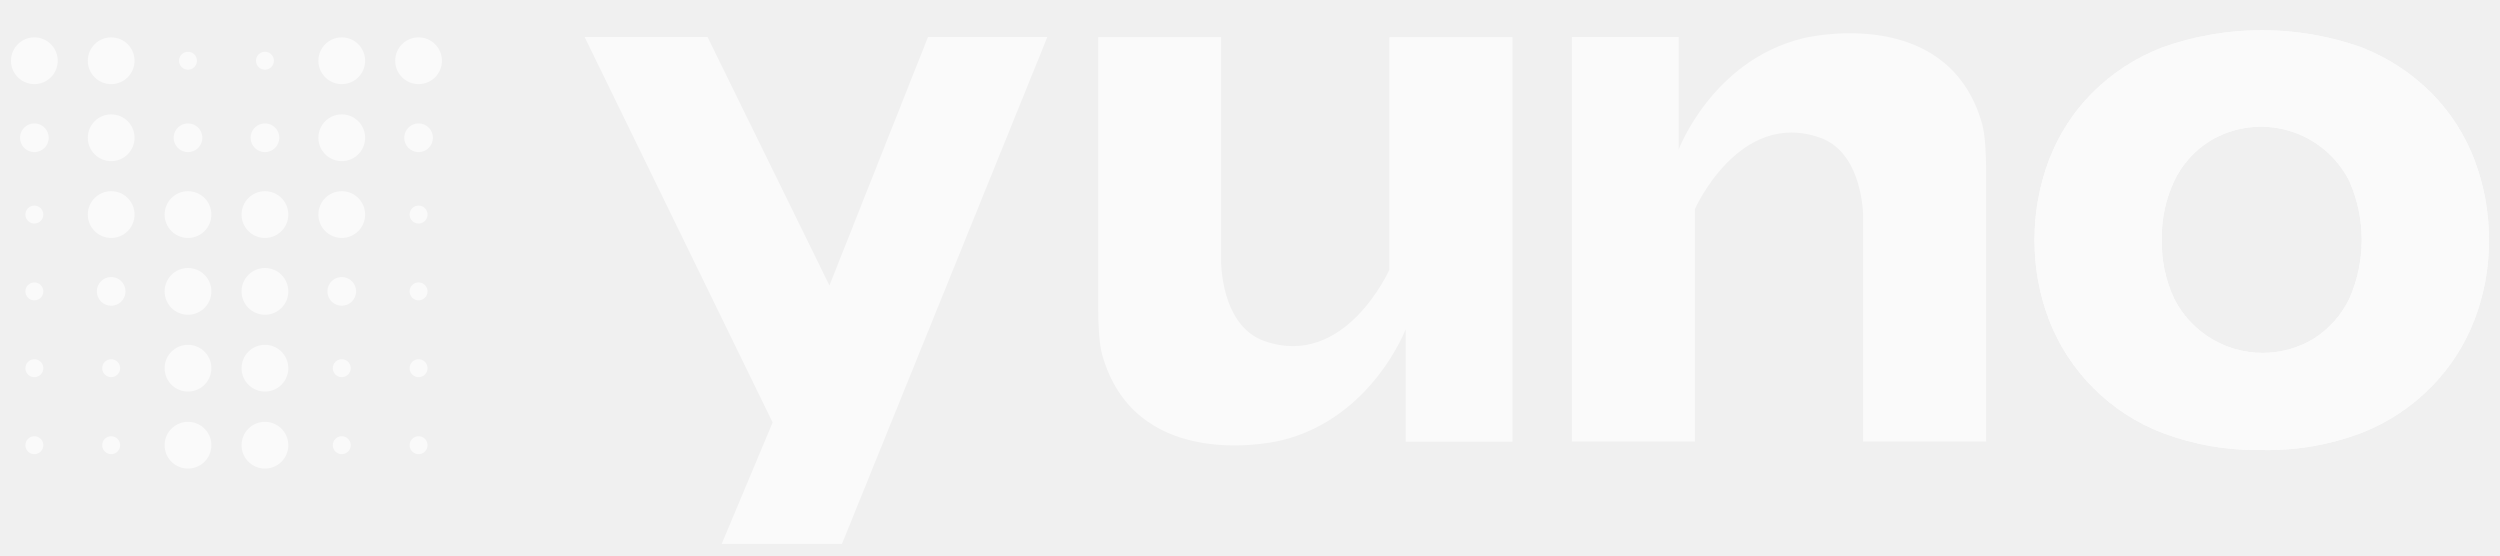
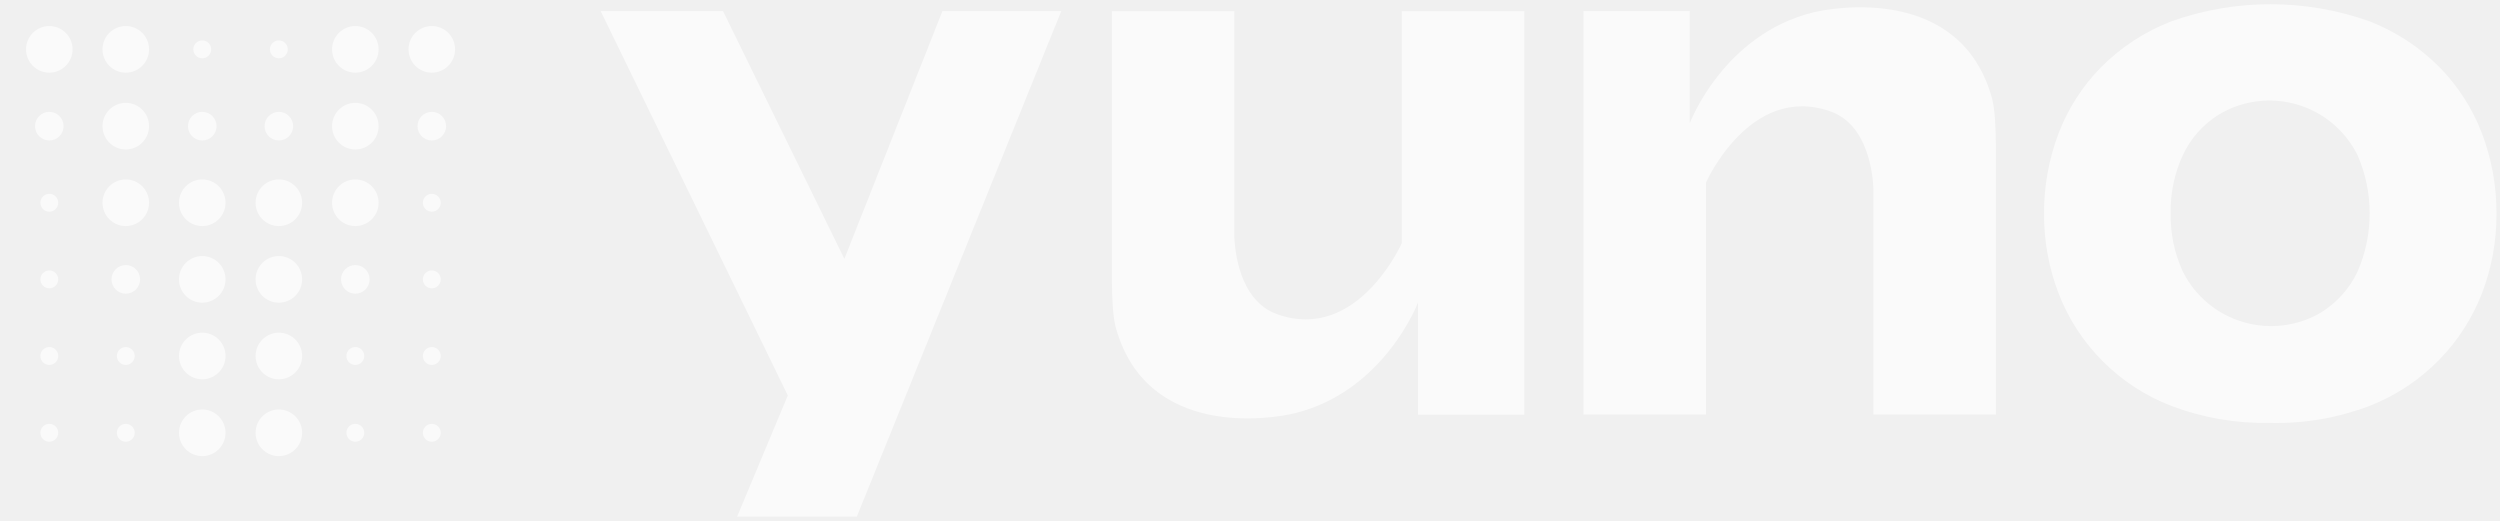
- <svg xmlns="http://www.w3.org/2000/svg" width="90" height="20" viewBox="857.2 535.5 686.9 152.2" fill="none">
-   <path d="M 866.641 545.547 C 863.094 545.547 860.219 548.422 860.219 551.969 C 860.219 555.516 863.094 558.391 866.641 558.391 C 870.188 558.391 873.062 555.516 873.062 551.969 C 873.062 548.422 870.188 545.547 866.641 545.547 " fill="#FAFAFA" />
-   <path d="M 887.746 545.547 C 884.199 545.547 881.324 548.422 881.324 551.969 C 881.324 555.516 884.199 558.391 887.746 558.391 C 891.293 558.391 894.168 555.516 894.168 551.969 C 894.168 548.422 891.293 545.547 887.746 545.547 " fill="#FAFAFA" />
-   <path d="M 908.852 554.434 C 910.211 554.434 911.316 553.328 911.316 551.969 C 911.316 550.609 910.211 549.508 908.852 549.508 C 907.492 549.508 906.391 550.609 906.391 551.969 C 906.391 553.328 907.492 554.434 908.852 554.434 " fill="#FAFAFA" />
-   <path d="M 866.641 569.188 C 864.465 569.188 862.699 570.949 862.699 573.129 C 862.699 575.305 864.465 577.07 866.641 577.07 C 868.816 577.07 870.582 575.305 870.582 573.129 C 870.582 570.949 868.816 569.188 866.641 569.188 " fill="#FAFAFA" />
-   <path d="M 887.746 566.703 C 884.199 566.703 881.324 569.578 881.324 573.129 C 881.324 576.676 884.199 579.551 887.746 579.551 C 891.293 579.551 894.168 576.676 894.168 573.129 C 894.168 569.578 891.293 566.703 887.746 566.703 " fill="#FAFAFA" />
-   <path d="M 908.852 577.07 C 911.031 577.07 912.797 575.305 912.797 573.129 C 912.797 570.949 911.031 569.188 908.852 569.188 C 906.676 569.188 904.91 570.949 904.91 573.129 C 904.91 575.305 906.676 577.07 908.852 577.07 " fill="#FAFAFA" />
-   <path d="M 866.641 591.766 C 865.281 591.766 864.176 592.871 864.176 594.23 C 864.176 595.59 865.281 596.695 866.641 596.695 C 868 596.695 869.105 595.59 869.105 594.23 C 869.105 592.871 868 591.766 866.641 591.766 " fill="#FAFAFA" />
-   <path d="M 887.746 587.809 C 884.199 587.809 881.324 590.684 881.324 594.23 C 881.324 597.777 884.199 600.652 887.746 600.652 C 891.293 600.652 894.168 597.777 894.168 594.23 C 894.168 590.684 891.293 587.809 887.746 587.809 " fill="#FAFAFA" />
-   <path d="M 908.852 587.809 C 905.305 587.809 902.43 590.684 902.43 594.23 C 902.43 597.777 905.305 600.652 908.852 600.652 C 912.398 600.652 915.277 597.777 915.277 594.23 C 915.277 590.684 912.398 587.809 908.852 587.809 " fill="#FAFAFA" />
-   <path d="M 929.996 554.434 C 931.355 554.434 932.457 553.328 932.457 551.969 C 932.457 550.609 931.355 549.504 929.996 549.504 C 928.637 549.504 927.531 550.609 927.531 551.969 C 927.531 553.328 928.637 554.434 929.996 554.434 " fill="#FAFAFA" />
-   <path d="M 951.102 545.547 C 947.555 545.547 944.68 548.422 944.68 551.969 C 944.68 555.516 947.555 558.391 951.102 558.391 C 954.648 558.391 957.523 555.516 957.523 551.969 C 957.523 548.422 954.648 545.547 951.102 545.547 " fill="#FAFAFA" />
-   <path d="M 972.207 545.547 C 968.66 545.547 965.785 548.422 965.785 551.969 C 965.785 555.516 968.66 558.391 972.207 558.391 C 975.754 558.391 978.629 555.516 978.629 551.969 C 978.629 548.422 975.754 545.547 972.207 545.547 " fill="#FAFAFA" />
-   <path d="M 929.996 577.07 C 932.172 577.07 933.938 575.305 933.938 573.129 C 933.938 570.949 932.172 569.184 929.996 569.184 C 927.816 569.184 926.055 570.949 926.055 573.129 C 926.055 575.305 927.816 577.07 929.996 577.07 " fill="#FAFAFA" />
-   <path d="M 951.102 566.703 C 947.555 566.703 944.68 569.582 944.68 573.129 C 944.68 576.676 947.555 579.551 951.102 579.551 C 954.648 579.551 957.523 576.676 957.523 573.129 C 957.523 569.582 954.648 566.703 951.102 566.703 " fill="#FAFAFA" />
-   <path d="M 972.207 569.188 C 970.031 569.188 968.266 570.949 968.266 573.129 C 968.266 575.305 970.031 577.07 972.207 577.07 C 974.383 577.07 976.148 575.305 976.148 573.129 C 976.148 570.949 974.383 569.188 972.207 569.188 " fill="#FAFAFA" />
-   <path d="M 951.102 587.809 C 947.555 587.809 944.68 590.684 944.68 594.23 C 944.68 597.777 947.555 600.652 951.102 600.652 C 954.648 600.652 957.523 597.777 957.523 594.23 C 957.523 590.684 954.648 587.809 951.102 587.809 " fill="#FAFAFA" />
-   <path d="M 972.207 591.766 C 970.848 591.766 969.742 592.871 969.742 594.23 C 969.742 595.59 970.848 596.695 972.207 596.695 C 973.566 596.695 974.672 595.59 974.672 594.23 C 974.672 592.871 973.566 591.766 972.207 591.766 " fill="#FAFAFA" />
-   <path d="M 929.996 587.809 C 926.449 587.809 923.57 590.684 923.57 594.23 C 923.57 597.777 926.449 600.652 929.996 600.652 C 933.543 600.652 936.418 597.777 936.418 594.23 C 936.418 590.684 933.543 587.809 929.996 587.809 " fill="#FAFAFA" />
-   <path d="M 866.641 612.875 C 865.281 612.875 864.176 613.977 864.176 615.336 C 864.176 616.695 865.281 617.801 866.641 617.801 C 868 617.801 869.105 616.695 869.105 615.336 C 869.105 613.977 868 612.875 866.641 612.875 " fill="#FAFAFA" />
-   <path d="M 887.746 611.395 C 885.57 611.395 883.805 613.16 883.805 615.336 C 883.805 617.516 885.57 619.277 887.746 619.277 C 889.926 619.277 891.688 617.516 891.688 615.336 C 891.688 613.16 889.926 611.395 887.746 611.395 " fill="#FAFAFA" />
-   <path d="M 908.852 608.914 C 905.305 608.914 902.43 611.789 902.43 615.336 C 902.43 618.883 905.305 621.758 908.852 621.758 C 912.398 621.758 915.277 618.883 915.277 615.336 C 915.277 611.789 912.398 608.914 908.852 608.914 " fill="#FAFAFA" />
-   <path d="M 866.641 633.98 C 865.281 633.98 864.176 635.082 864.176 636.441 C 864.176 637.805 865.281 638.906 866.641 638.906 C 868 638.906 869.105 637.805 869.105 636.441 C 869.105 635.082 868 633.98 866.641 633.98 " fill="#FAFAFA" />
-   <path d="M 887.746 633.98 C 886.387 633.98 885.281 635.082 885.281 636.441 C 885.281 637.805 886.387 638.906 887.746 638.906 C 889.105 638.906 890.211 637.805 890.211 636.441 C 890.211 635.082 889.105 633.98 887.746 633.98 " fill="#FAFAFA" />
-   <path d="M 908.852 630.02 C 905.305 630.02 902.43 632.895 902.43 636.441 C 902.43 639.988 905.305 642.867 908.852 642.867 C 912.398 642.867 915.277 639.988 915.277 636.441 C 915.277 632.895 912.398 630.02 908.852 630.02 " fill="#FAFAFA" />
-   <path d="M 866.641 655.137 C 865.281 655.137 864.176 656.242 864.176 657.602 C 864.176 658.961 865.281 660.066 866.641 660.066 C 868 660.066 869.105 658.961 869.105 657.602 C 869.105 656.242 868 655.137 866.641 655.137 " fill="#FAFAFA" />
-   <path d="M 887.746 655.137 C 886.387 655.137 885.281 656.242 885.281 657.602 C 885.281 658.961 886.387 660.066 887.746 660.066 C 889.105 660.066 890.211 658.961 890.211 657.602 C 890.211 656.242 889.105 655.137 887.746 655.137 " fill="#FAFAFA" />
-   <path d="M 908.852 651.18 C 905.305 651.18 902.43 654.055 902.43 657.602 C 902.43 661.148 905.305 664.023 908.852 664.023 C 912.398 664.023 915.277 661.148 915.277 657.602 C 915.277 654.055 912.398 651.18 908.852 651.18 " fill="#FAFAFA" />
-   <path d="M 929.996 608.914 C 926.449 608.914 923.57 611.789 923.57 615.336 C 923.57 618.883 926.449 621.758 929.996 621.758 C 933.543 621.758 936.418 618.883 936.418 615.336 C 936.418 611.789 933.543 608.914 929.996 608.914 " fill="#FAFAFA" />
-   <path d="M 951.102 611.395 C 948.926 611.395 947.16 613.16 947.16 615.336 C 947.16 617.516 948.926 619.277 951.102 619.277 C 953.277 619.277 955.043 617.516 955.043 615.336 C 955.043 613.16 953.277 611.395 951.102 611.395 " fill="#FAFAFA" />
-   <path d="M 972.207 612.871 C 970.848 612.871 969.742 613.977 969.742 615.336 C 969.742 616.695 970.848 617.801 972.207 617.801 C 973.566 617.801 974.672 616.695 974.672 615.336 C 974.672 613.977 973.566 612.871 972.207 612.871 " fill="#FAFAFA" />
-   <path d="M 929.996 630.02 C 926.449 630.02 923.57 632.895 923.57 636.441 C 923.57 639.988 926.449 642.863 929.996 642.863 C 933.543 642.863 936.418 639.988 936.418 636.441 C 936.418 632.895 933.543 630.02 929.996 630.02 " fill="#FAFAFA" />
-   <path d="M 951.102 633.98 C 949.742 633.98 948.637 635.082 948.637 636.441 C 948.637 637.805 949.742 638.906 951.102 638.906 C 952.461 638.906 953.566 637.805 953.566 636.441 C 953.566 635.082 952.461 633.98 951.102 633.98 " fill="#FAFAFA" />
-   <path d="M 972.207 633.98 C 970.848 633.98 969.742 635.082 969.742 636.441 C 969.742 637.805 970.848 638.906 972.207 638.906 C 973.566 638.906 974.672 637.805 974.672 636.441 C 974.672 635.082 973.566 633.98 972.207 633.98 " fill="#FAFAFA" />
-   <path d="M 929.996 651.18 C 926.449 651.18 923.57 654.055 923.57 657.602 C 923.57 661.148 926.449 664.023 929.996 664.023 C 933.543 664.023 936.418 661.148 936.418 657.602 C 936.418 654.055 933.543 651.18 929.996 651.18 " fill="#FAFAFA" />
-   <path d="M 951.102 655.137 C 949.742 655.137 948.637 656.242 948.637 657.602 C 948.637 658.961 949.742 660.066 951.102 660.066 C 952.461 660.066 953.566 658.961 953.566 657.602 C 953.566 656.242 952.461 655.137 951.102 655.137 " fill="#FAFAFA" />
-   <path d="M 972.207 655.137 C 970.848 655.137 969.742 656.242 969.742 657.602 C 969.742 658.961 970.848 660.066 972.207 660.066 C 973.566 660.066 974.672 658.961 974.672 657.602 C 974.672 656.242 973.566 655.137 972.207 655.137 " fill="#FAFAFA" />
-   <path d="M 1085.098 613.715 L 1051.605 545.449 L 1017.832 545.449 L 1069.488 651.352 L 1055.496 684.711 L 1088.547 684.711 L 1144.969 545.449 L 1112.176 545.449 Z M 1085.098 613.715 " fill="#FAFAFA" />
-   <path d="M 1238.938 609.387 C 1238.938 609.387 1226.789 636.781 1204.609 628.984 C 1193.926 625.23 1192.871 610.996 1192.723 607.711 L 1192.723 545.48 L 1158.934 545.48 L 1158.934 619.953 C 1158.957 624.219 1159.156 629.648 1160.043 632.781 C 1168.75 663.602 1203.465 657.715 1209.414 656.238 C 1234.223 650.098 1243.422 625.723 1243.422 625.723 L 1243.422 656.629 L 1272.762 656.629 L 1272.762 545.48 L 1238.938 545.48 Z M 1238.938 609.387 " fill="#FAFAFA" />
-   <path d="M 1502.836 617.031 L 1502.754 617.215 C 1500.59 621.785 1497.18 625.633 1492.902 628.344 L 1492.766 628.43 C 1489.539 630.34 1486.02 631.547 1482.301 632.02 C 1481.148 632.164 1479.996 632.238 1478.848 632.238 C 1476.293 632.238 1473.758 631.875 1471.273 631.156 C 1467.672 630.113 1464.383 628.371 1461.496 625.984 C 1458.609 623.594 1456.285 620.691 1454.59 617.352 L 1454.5 617.164 C 1452.203 612.188 1451.055 606.664 1451.176 601.188 C 1451.051 595.703 1452.199 590.176 1454.5 585.199 C 1456.66 580.57 1460.078 576.707 1464.402 574.004 L 1464.492 573.949 C 1467.715 572.023 1471.238 570.805 1474.965 570.324 C 1478.691 569.848 1482.41 570.133 1486.012 571.18 C 1489.617 572.223 1492.91 573.969 1495.801 576.367 C 1498.688 578.766 1501.008 581.68 1502.695 585.031 L 1502.836 585.336 C 1505 590.371 1506.098 595.703 1506.098 601.184 C 1506.098 606.664 1505 611.996 1502.836 617.031 M 1525.324 560.902 C 1519.844 555.395 1513.367 551.148 1506.098 548.309 C 1488.418 541.988 1468.957 541.992 1451.281 548.312 C 1443.969 551.137 1437.461 555.379 1431.93 560.926 C 1426.77 566.172 1422.805 572.344 1420.176 579.242 C 1417.516 586.289 1416.18 593.695 1416.203 601.238 C 1416.172 608.773 1417.508 616.121 1420.176 623.125 C 1422.914 630.223 1427.043 636.566 1432.445 641.957 C 1437.848 647.355 1444.207 651.48 1451.34 654.227 C 1460.035 657.496 1469.195 659.074 1478.523 658.922 L 1478.625 658.918 L 1478.727 658.922 C 1488.105 659.125 1497.312 657.52 1506.082 654.211 C 1513.332 651.375 1519.824 647.082 1525.312 641.477 C 1530.48 636.188 1534.449 630.004 1537.105 623.105 C 1539.766 616.121 1541.102 608.773 1541.07 601.281 C 1541.098 593.699 1539.762 586.297 1537.098 579.242 C 1534.469 572.34 1530.508 566.172 1525.324 560.902 " fill="#FAFAFA" />
-   <path d="M 1352.43 545.84 C 1327.621 551.98 1318.426 576.355 1318.426 576.355 L 1318.426 545.449 L 1289.082 545.449 L 1289.082 656.598 L 1322.906 656.598 L 1322.906 592.691 C 1322.906 592.691 1335.055 565.297 1357.234 573.094 C 1367.918 576.848 1368.973 591.086 1369.121 594.367 L 1369.121 656.598 L 1402.91 656.598 L 1402.91 582.125 C 1402.887 577.859 1402.688 572.43 1401.801 569.297 C 1393.094 538.477 1358.379 544.367 1352.43 545.84 " fill="#FAFAFA" />
-   <path d="M 1502.836 617.031 L 1502.754 617.215 C 1500.59 621.785 1497.18 625.633 1492.902 628.344 L 1492.766 628.43 C 1489.539 630.34 1486.02 631.547 1482.301 632.02 C 1481.148 632.164 1479.996 632.238 1478.848 632.238 C 1476.293 632.238 1473.758 631.875 1471.273 631.156 C 1467.672 630.113 1464.383 628.371 1461.496 625.984 C 1458.609 623.594 1456.285 620.691 1454.59 617.352 L 1454.5 617.164 C 1452.203 612.188 1451.055 606.664 1451.176 601.188 C 1451.051 595.703 1452.199 590.176 1454.5 585.199 C 1456.66 580.57 1460.078 576.707 1464.402 574.004 L 1464.492 573.949 C 1467.715 572.023 1471.238 570.805 1474.965 570.324 C 1478.691 569.848 1482.41 570.133 1486.012 571.18 C 1489.617 572.223 1492.91 573.969 1495.801 576.367 C 1498.688 578.766 1501.008 581.68 1502.695 585.031 L 1502.836 585.336 C 1505 590.371 1506.098 595.703 1506.098 601.184 C 1506.098 606.664 1505 611.996 1502.836 617.031 M 1525.324 560.902 C 1519.844 555.395 1513.367 551.148 1506.098 548.309 C 1488.418 541.988 1468.957 541.992 1451.281 548.312 C 1443.969 551.137 1437.461 555.379 1431.93 560.926 C 1426.77 566.172 1422.805 572.344 1420.176 579.242 C 1417.516 586.289 1416.18 593.695 1416.203 601.238 C 1416.172 608.773 1417.508 616.121 1420.176 623.125 C 1422.914 630.223 1427.043 636.566 1432.445 641.957 C 1437.848 647.355 1444.207 651.48 1451.34 654.227 C 1460.035 657.496 1469.195 659.074 1478.523 658.922 L 1478.625 658.918 L 1478.727 658.922 C 1488.105 659.125 1497.312 657.52 1506.082 654.211 C 1513.332 651.375 1519.824 647.082 1525.312 641.477 C 1530.48 636.188 1534.449 630.004 1537.105 623.105 C 1539.766 616.121 1541.102 608.773 1541.07 601.281 C 1541.098 593.699 1539.762 586.297 1537.098 579.242 C 1534.469 572.34 1530.508 566.172 1525.324 560.902 " fill="#FAFAFA" />
+ <svg xmlns="http://www.w3.org/2000/svg" width="1920" height="400" viewBox="0 0 1920 400" fill="none">
+   <g clip-path="url(#clip0_72_3908)">
+     <path d="M37.87 20C28.009 20 20 28.024 20 37.904C20 47.783 28.009 55.807 37.87 55.807C47.73 55.807 55.739 47.783 55.739 37.904C55.739 28.024 47.73 20 37.87 20Z" fill="#FAFAFA" />
+     <path d="M96.6 20.001C86.739 20.001 78.731 28.025 78.731 37.905C78.731 47.784 86.739 55.808 96.6 55.808C106.461 55.808 114.47 47.784 114.47 37.905C114.47 28.025 106.461 20.001 96.6 20.001Z" fill="#FAFAFA" />
+     <path d="M155.331 44.771C159.117 44.771 162.185 41.697 162.185 37.904C162.185 34.111 159.117 31.036 155.331 31.036C151.545 31.036 148.477 34.111 148.477 37.904C148.477 41.697 151.545 44.771 155.331 44.771Z" fill="#FAFAFA" />
+     <path d="M37.871 107.881C43.928 107.881 48.839 102.962 48.839 96.893C48.839 90.825 43.928 85.905 37.871 85.905C31.814 85.905 26.904 90.825 26.904 96.893C26.904 102.962 31.814 107.881 37.871 107.881Z" fill="#FAFAFA" />
+     <path d="M96.6 78.99C86.739 78.99 78.731 87.014 78.731 96.894C78.731 106.773 86.739 114.797 96.6 114.797C106.461 114.797 114.47 106.773 114.47 96.894C114.47 87.014 106.461 78.99 96.6 78.99Z" fill="#FAFAFA" />
+     <path d="M155.332 107.881C161.393 107.881 166.299 102.965 166.299 96.893C166.299 90.821 161.393 85.905 155.332 85.905C149.272 85.905 144.365 90.821 144.365 96.893C144.365 102.965 149.272 107.881 155.332 107.881Z" fill="#FAFAFA" />
+     <path d="M37.87 148.845C34.094 148.845 31.016 151.929 31.016 155.712C31.016 159.495 34.094 162.58 37.87 162.58C41.646 162.58 44.724 159.495 44.724 155.712C44.724 151.929 41.646 148.845 37.87 148.845Z" fill="#FAFAFA" />
+     <path d="M96.6 137.809C86.739 137.809 78.731 145.834 78.731 155.713C78.731 165.593 86.739 173.617 96.6 173.617C106.461 173.617 114.47 165.593 114.47 155.713C114.47 145.834 106.461 137.809 96.6 137.809Z" fill="#FAFAFA" />
+     <path d="M155.331 137.809C145.47 137.809 137.461 145.834 137.461 155.713C137.461 165.593 145.47 173.617 155.331 173.617C165.191 173.617 173.2 165.593 173.2 155.713C173.2 145.834 165.191 137.809 155.331 137.809Z" fill="#FAFAFA" />
+     <path d="M214.159 44.771C217.935 44.771 221.014 41.687 221.014 37.904C221.014 34.121 217.935 31.036 214.159 31.036C210.383 31.036 207.305 34.121 207.305 37.904C207.305 41.687 210.383 44.771 214.159 44.771Z" fill="#FAFAFA" />
+     <path d="M272.894 55.808C282.763 55.808 290.764 47.793 290.764 37.905C290.764 28.017 282.763 20.001 272.894 20.001C263.025 20.001 255.024 28.017 255.024 37.905C255.024 47.793 263.025 55.808 272.894 55.808Z" fill="#FAFAFA" />
+     <path d="M331.625 20.001C321.764 20.001 313.755 28.025 313.755 37.905C313.755 47.784 321.764 55.808 331.625 55.808C341.485 55.808 349.494 47.784 349.494 37.905C349.494 28.025 341.485 20.001 331.625 20.001Z" fill="#FAFAFA" />
+     <path d="M214.16 107.881C220.221 107.881 225.128 102.965 225.128 96.893C225.128 90.821 220.221 85.905 214.16 85.905C208.1 85.905 203.193 90.821 203.193 96.893C203.193 102.965 208.1 107.881 214.16 107.881Z" fill="#FAFAFA" />
+     <path d="M272.894 78.99C263.033 78.99 255.024 87.014 255.024 96.894C255.024 106.773 263.033 114.797 272.894 114.797C282.755 114.797 290.764 106.773 290.764 96.894C290.764 87.014 282.755 78.99 272.894 78.99Z" fill="#FAFAFA" />
+     <path d="M331.626 85.905C325.566 85.905 320.659 90.821 320.659 96.893C320.659 102.965 325.566 107.881 331.626 107.881C337.687 107.881 342.593 102.965 342.593 96.893C342.593 90.821 337.687 85.905 331.626 85.905Z" fill="#FAFAFA" />
+     <path d="M272.894 137.809C263.033 137.809 255.024 145.834 255.024 155.713C255.024 165.593 263.033 173.617 272.894 173.617C282.755 173.617 290.764 165.593 290.764 155.713C290.764 145.834 282.755 137.809 272.894 137.809Z" fill="#FAFAFA" />
+     <path d="M331.625 162.58C335.411 162.58 338.479 159.505 338.479 155.712C338.479 151.919 335.411 148.845 331.625 148.845C327.839 148.845 324.771 151.919 324.771 155.712C324.771 159.505 327.839 162.58 331.625 162.58Z" fill="#FAFAFA" />
+     <path d="M214.159 137.809C204.298 137.809 196.289 145.834 196.289 155.713C196.289 165.593 204.298 173.617 214.159 173.617C224.019 173.617 232.028 165.593 232.028 155.713C232.028 145.834 224.019 137.809 214.159 137.809Z" fill="#FAFAFA" />
+     <path d="M37.87 207.689C34.094 207.689 31.016 210.773 31.016 214.556C31.016 218.339 34.094 221.423 37.87 221.423C41.646 221.423 44.724 218.339 44.724 214.556C44.724 210.773 41.646 207.689 37.87 207.689Z" fill="#FAFAFA" />
+     <path d="M96.602 203.566C90.541 203.566 85.635 208.482 85.635 214.554C85.635 220.627 90.541 225.542 96.602 225.542C102.663 225.542 107.569 220.627 107.569 214.554C107.569 208.482 102.663 203.566 96.602 203.566Z" fill="#FAFAFA" />
+     <path d="M155.331 196.651C145.47 196.651 137.461 204.675 137.461 214.555C137.461 224.434 145.47 232.458 155.331 232.458C165.191 232.458 173.2 224.434 173.2 214.555C173.2 204.675 165.191 196.651 155.331 196.651Z" fill="#FAFAFA" />
+     <path d="M37.87 266.53C34.094 266.53 31.016 269.614 31.016 273.398C31.016 277.181 34.094 280.265 37.87 280.265C41.646 280.265 44.724 277.181 44.724 273.398C44.724 269.614 41.646 266.53 37.87 266.53Z" fill="#FAFAFA" />
+     <path d="M96.6 266.53C92.825 266.53 89.746 269.614 89.746 273.398C89.746 277.181 92.825 280.265 96.6 280.265C100.376 280.265 103.455 277.181 103.455 273.398C103.455 269.614 100.376 266.53 96.6 266.53Z" fill="#FAFAFA" />
+     <path d="M155.331 255.495C145.47 255.495 137.461 263.519 137.461 273.399C137.461 283.278 145.47 291.302 155.331 291.302C165.191 291.302 173.2 283.278 173.2 273.399C173.2 263.519 165.191 255.495 155.331 255.495Z" fill="#FAFAFA" />
+     <path d="M37.87 325.519C34.094 325.519 31.016 328.603 31.016 332.386C31.016 336.169 34.094 339.254 37.87 339.254C41.646 339.254 44.724 336.169 44.724 332.386C44.724 328.603 41.646 325.519 37.87 325.519Z" fill="#FAFAFA" />
+     <path d="M96.6 339.254C100.386 339.254 103.455 336.179 103.455 332.386C103.455 328.594 100.386 325.519 96.6 325.519C92.815 325.519 89.746 328.594 89.746 332.386C89.746 336.179 92.815 339.254 96.6 339.254Z" fill="#FAFAFA" />
+     <path d="M155.331 314.484C145.47 314.484 137.461 322.508 137.461 332.387C137.461 342.267 145.47 350.291 155.331 350.291C165.191 350.291 173.2 342.267 173.2 332.387C173.2 322.508 165.191 314.484 155.331 314.484Z" fill="#FAFAFA" />
+     <path d="M214.159 232.458C224.028 232.458 232.028 224.442 232.028 214.555C232.028 204.667 224.028 196.651 214.159 196.651C204.29 196.651 196.289 204.667 196.289 214.555C196.289 224.442 204.29 232.458 214.159 232.458Z" fill="#FAFAFA" />
+     <path d="M272.891 203.566C266.83 203.566 261.924 208.482 261.924 214.554C261.924 220.627 266.83 225.542 272.891 225.542C278.952 225.542 283.858 220.627 283.858 214.554C283.858 208.482 278.952 203.566 272.891 203.566Z" fill="#FAFAFA" />
+     <path d="M331.625 221.423C335.411 221.423 338.479 218.349 338.479 214.556C338.479 210.763 335.411 207.689 331.625 207.689C327.839 207.689 324.771 210.763 324.771 214.556C324.771 218.349 327.839 221.423 331.625 221.423Z" fill="#FAFAFA" />
+     <path d="M214.159 291.302C224.028 291.302 232.028 283.286 232.028 273.399C232.028 263.511 224.028 255.495 214.159 255.495C204.29 255.495 196.289 263.511 196.289 273.399C196.289 283.286 204.29 291.302 214.159 291.302Z" fill="#FAFAFA" />
+     <path d="M272.894 280.265C276.68 280.265 279.749 277.19 279.749 273.398C279.749 269.605 276.68 266.53 272.894 266.53C269.109 266.53 266.04 269.605 266.04 273.398C266.04 277.19 269.109 280.265 272.894 280.265Z" fill="#FAFAFA" />
+     <path d="M331.625 280.265C335.411 280.265 338.479 277.19 338.479 273.398C338.479 269.605 335.411 266.53 331.625 266.53C327.839 266.53 324.771 269.605 324.771 273.398C324.771 277.19 327.839 280.265 331.625 280.265Z" fill="#FAFAFA" />
+     <path d="M214.159 314.484C204.298 314.484 196.289 322.508 196.289 332.387C196.289 342.267 204.298 350.291 214.159 350.291C224.019 350.291 232.028 342.267 232.028 332.387C232.028 322.508 224.019 314.484 214.159 314.484Z" fill="#FAFAFA" />
+     <path d="M272.894 339.254C276.68 339.254 279.749 336.179 279.749 332.386C279.749 328.594 276.68 325.519 272.894 325.519C269.109 325.519 266.04 328.594 266.04 332.386C266.04 336.179 269.109 339.254 272.894 339.254Z" fill="#FAFAFA" />
+     <path d="M331.625 339.254C335.411 339.254 338.479 336.179 338.479 332.386C338.479 328.594 335.411 325.519 331.625 325.519C327.839 325.519 324.771 328.594 324.771 332.386C324.771 336.179 327.839 339.254 331.625 339.254Z" fill="#FAFAFA" />
+     <path d="M648.466 198.795L555.27 8.481H461.304L605.03 303.734L566.116 396.747H658.062L815.064 8.481H723.816L648.466 198.795Z" fill="#FAFAFA" />
+     <path d="M1076.57 186.747C1076.57 186.747 1042.75 263.132 981.039 241.397C951.312 230.939 948.378 191.229 947.969 182.096V8.602H853.955V216.216C854.027 228.12 854.58 243.253 857.034 251.976C881.253 337.903 977.864 321.47 994.411 317.373C1063.44 300.265 1089.03 232.289 1089.03 232.289V318.457H1170.68V8.578H1076.57V186.747Z" fill="#FAFAFA" />
+     <path d="M1873.46 51.566C1858.21 36.217 1840.2 24.386 1819.97 16.458C1770.79 -1.157 1716.63 -1.157 1667.44 16.458C1647.1 24.337 1628.99 36.169 1613.59 51.639C1599.23 66.265 1588.2 83.47 1580.88 102.699C1573.48 122.337 1569.75 142.988 1569.82 164.024C1569.72 185.036 1573.45 205.518 1580.88 225.036C1588.48 244.819 1599.98 262.506 1615.01 277.542C1630.04 292.578 1647.75 304.096 1667.59 311.735C1691.78 320.868 1717.28 325.253 1743.23 324.819H1743.51H1743.8C1769.9 325.398 1795.51 320.916 1819.92 311.687C1840.1 303.783 1858.16 291.807 1873.44 276.169C1887.82 261.422 1898.86 244.193 1906.27 224.964C1913.67 205.494 1917.38 185.012 1917.3 164.121C1917.38 142.988 1913.65 122.337 1906.24 102.675C1898.93 83.446 1887.89 66.241 1873.46 51.542V51.566ZM1810.88 208.048L1810.64 208.554C1804.6 221.301 1795.13 232.024 1783.22 239.59L1782.84 239.832C1773.87 245.157 1764.08 248.53 1753.71 249.831C1750.51 250.241 1747.29 250.434 1744.09 250.434C1737 250.434 1729.93 249.422 1723.02 247.422C1713.02 244.506 1703.86 239.663 1695.82 233.012C1687.79 226.362 1681.32 218.265 1676.61 208.94L1676.34 208.41C1669.97 194.53 1666.77 179.133 1667.08 163.88C1666.75 148.603 1669.94 133.181 1676.34 119.301C1682.35 106.386 1691.85 95.615 1703.88 88.097L1704.14 87.928C1713.11 82.554 1722.9 79.157 1733.29 77.831C1743.66 76.506 1754 77.301 1764.03 80.217C1774.06 83.133 1783.22 88 1791.26 94.699C1799.29 101.374 1805.73 109.518 1810.45 118.844L1810.83 119.687C1816.85 133.735 1819.9 148.578 1819.9 163.88C1819.9 179.181 1816.85 194.024 1810.83 208.072L1810.88 208.048Z" fill="#FAFAFA" />
+     <path d="M1392.35 9.567C1323.33 26.675 1297.74 94.651 1297.74 94.651V8.482H1216.08V318.362H1310.19V140.193C1310.19 140.193 1344.01 63.807 1405.72 85.543C1435.45 96 1438.38 135.711 1438.79 144.844V318.338H1532.81V110.723C1532.73 98.82 1532.18 83.687 1529.73 74.964C1505.51 -10.964 1408.9 5.47 1392.35 9.567Z" fill="#FAFAFA" />
+   </g>
+   <defs>
+     <clipPath id="clip0_72_3908">
+       <rect width="1920" height="400" fill="white" />
+     </clipPath>
+   </defs>
</svg>
